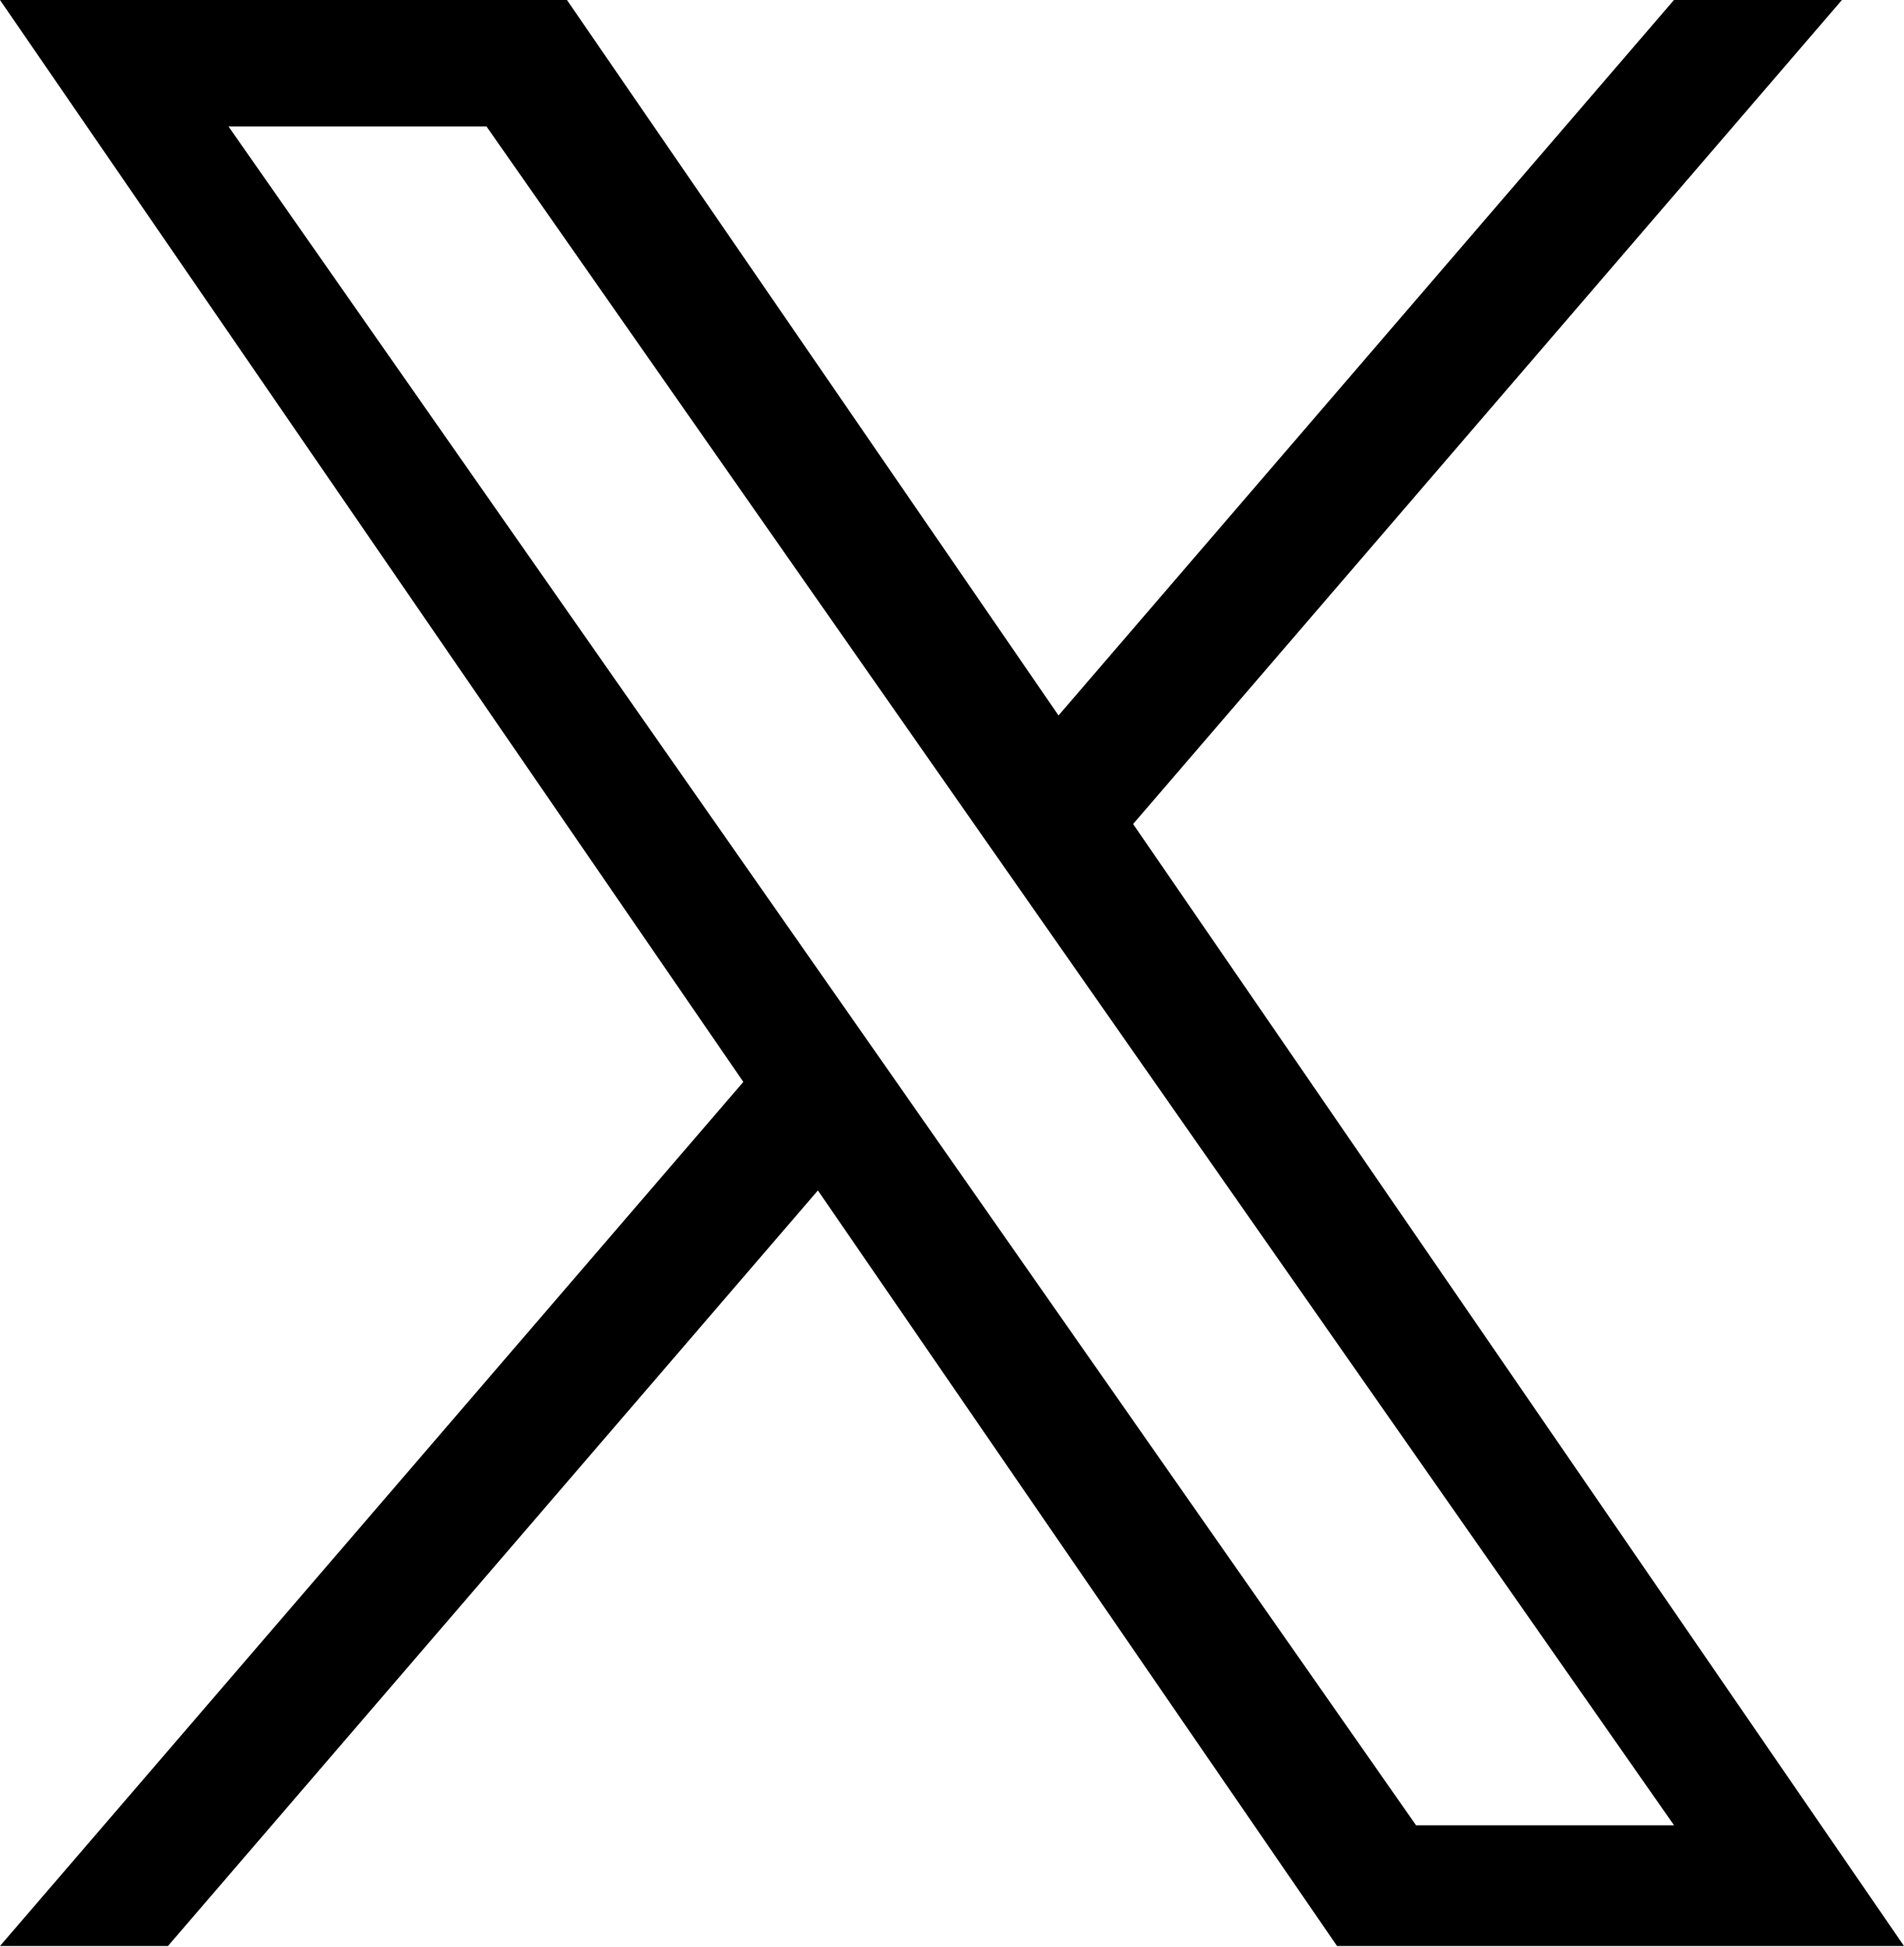
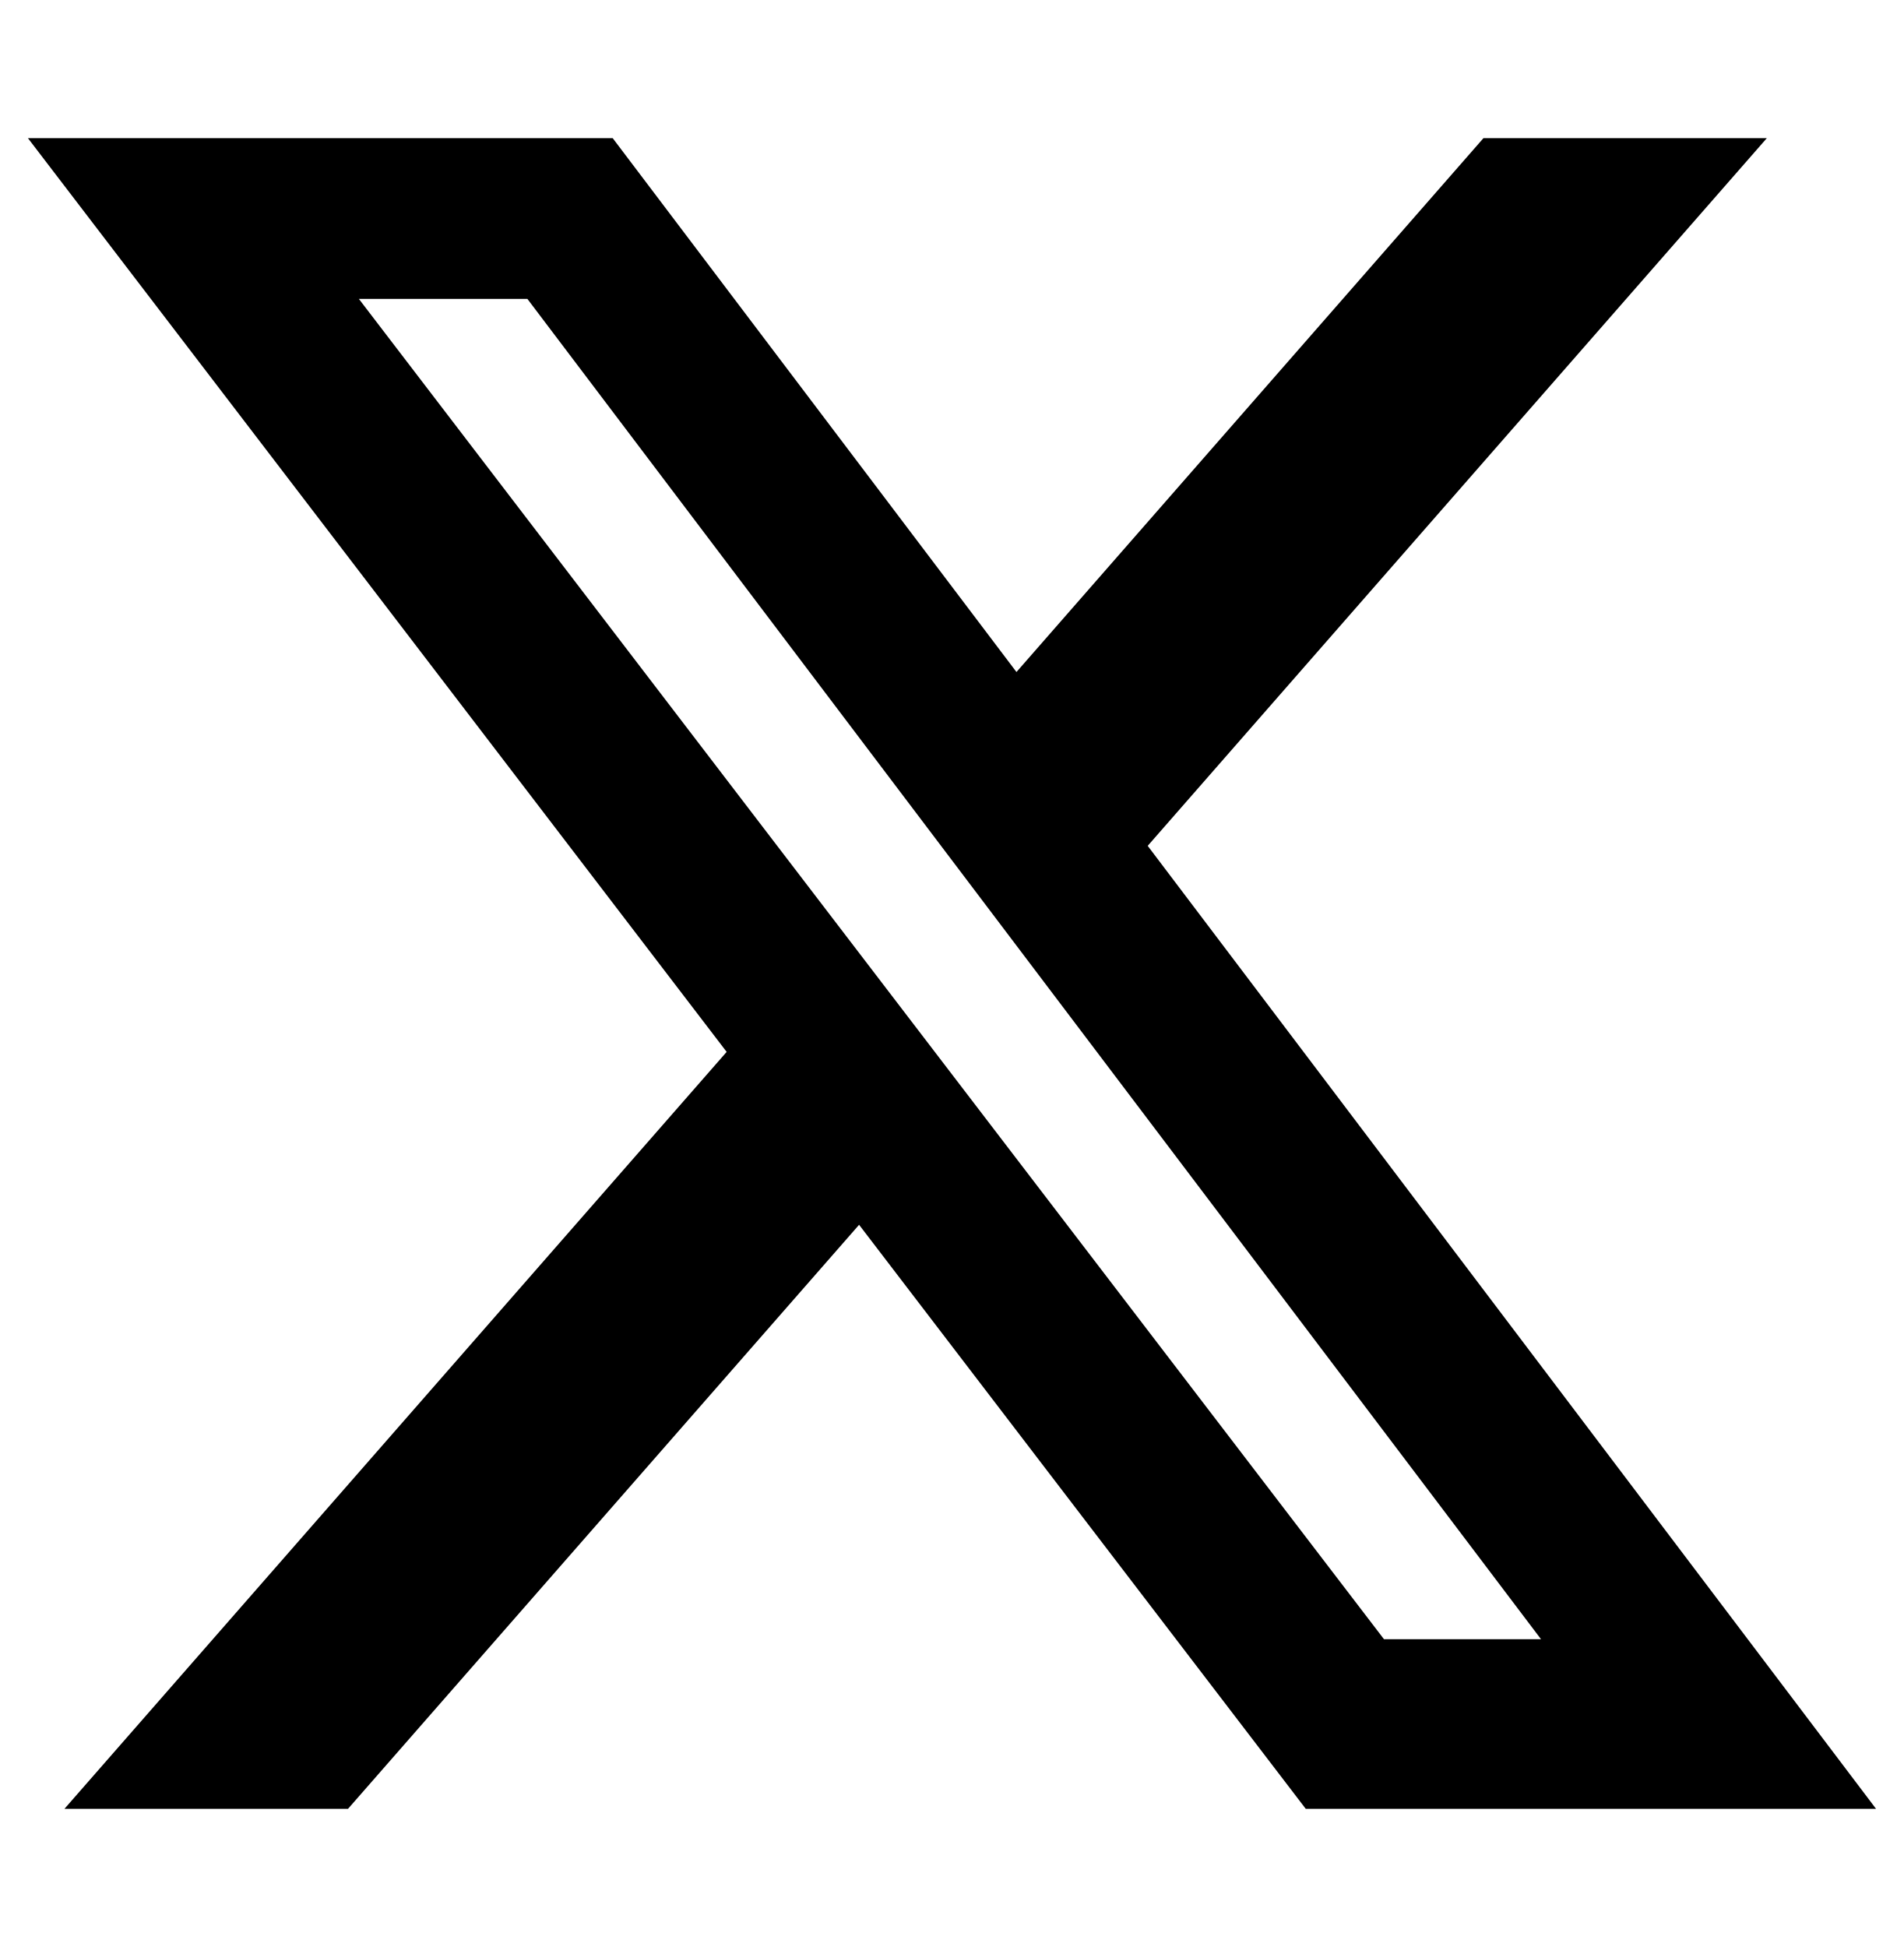
<svg xmlns="http://www.w3.org/2000/svg" xmlns:ns1="http://vectornator.io" height="100%" stroke-miterlimit="10" style="fill-rule:nonzero;clip-rule:evenodd;stroke-linecap:round;stroke-linejoin:round;" version="1.1" viewBox="0 0 1200 1227" width="100%" xml:space="preserve">
  <defs />
  <g id="Untitled" ns1:layerName="Untitled">
-     <path d="M714.163 519.284L1160.89 0L1055.03 0L667.137 450.887L357.328 0L0 0L468.492 681.821L0 1226.37L105.866 1226.37L515.491 750.218L842.672 1226.37L1200 1226.37L714.137 519.284L714.163 519.284ZM569.165 687.828L521.697 619.934L144.011 79.694L306.615 79.694L611.412 515.685L658.88 583.579L1055.08 1150.3L892.476 1150.3L569.165 687.854L569.165 687.828Z" fill="#000000" fill-rule="nonzero" opacity="1" stroke="none" ns1:layerName="path" />
+     <path d="M934.941 87.075L1113.55 87.075L723.346 533.051L1182.39 1139.93L822.961 1139.93L541.445 771.86L219.327 1139.93L40.612 1139.93L457.973 662.903L17.612 87.075L386.163 87.075L640.629 423.501L934.941 87.075ZM872.256 1033.02L971.224 1033.02L332.387 188.364L226.184 188.364L872.256 1033.02Z" fill="#000000" fill-rule="nonzero" opacity="1" stroke="none" ns1:layerName="path" />
  </g>
</svg>
